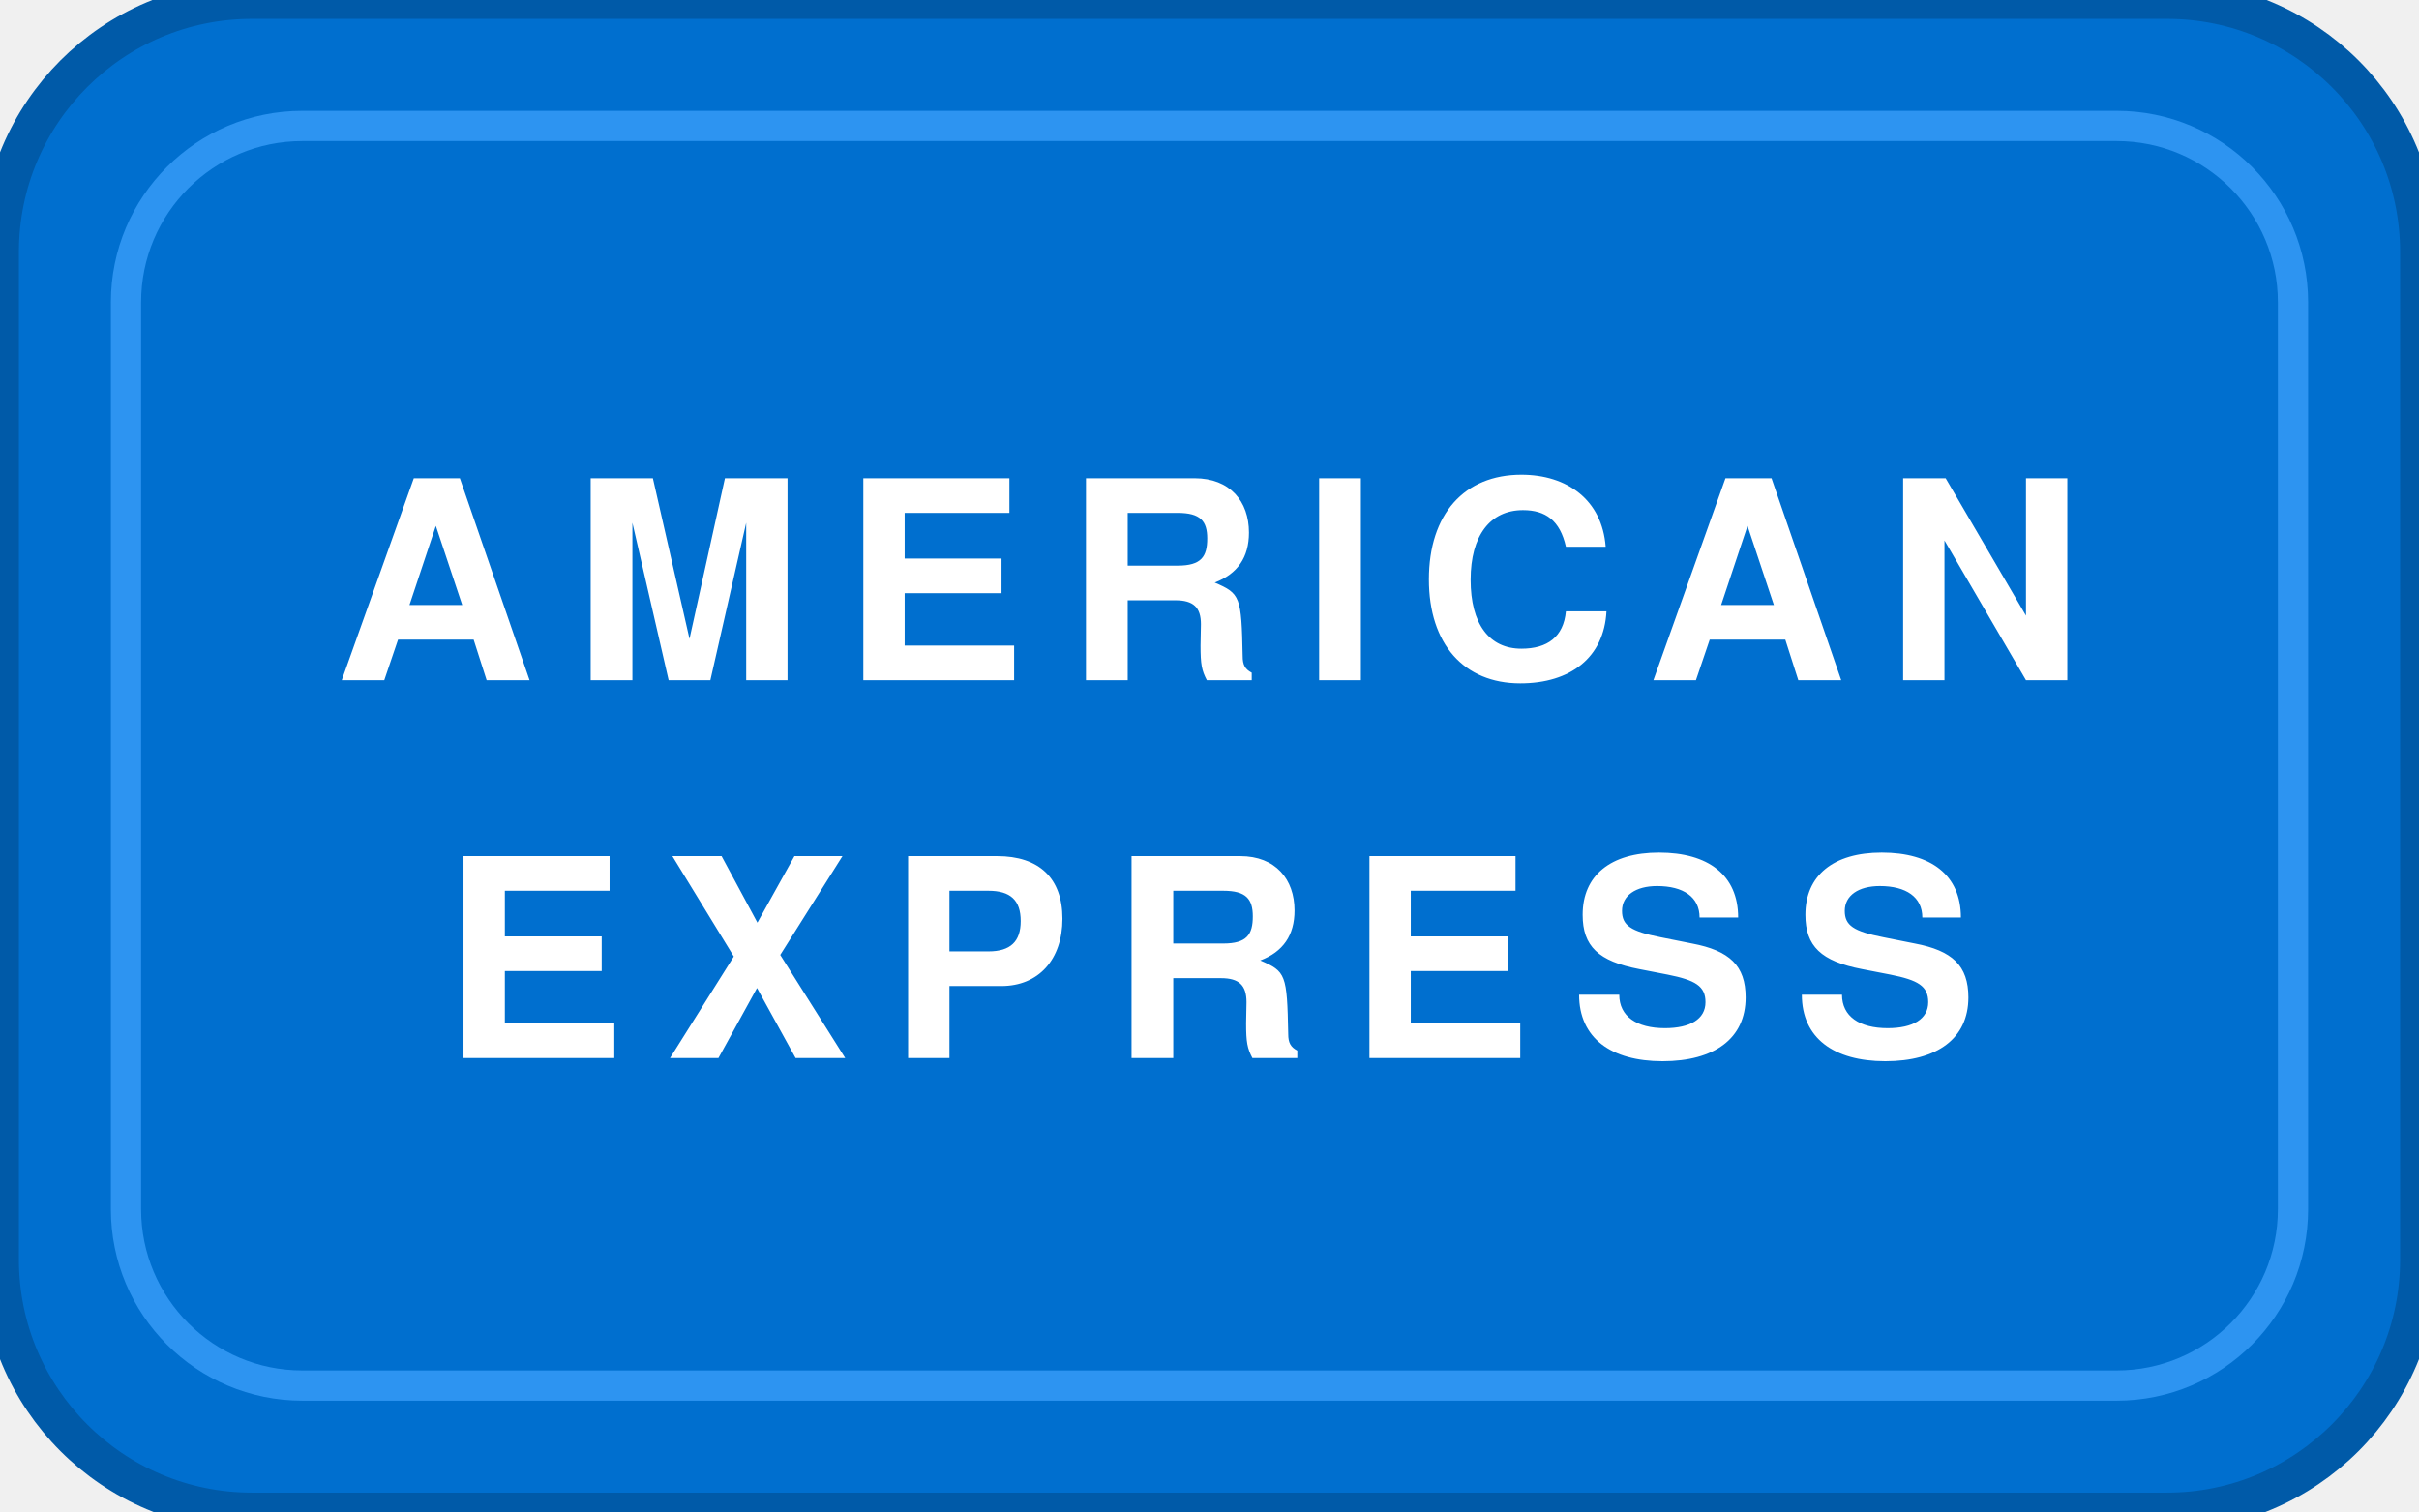
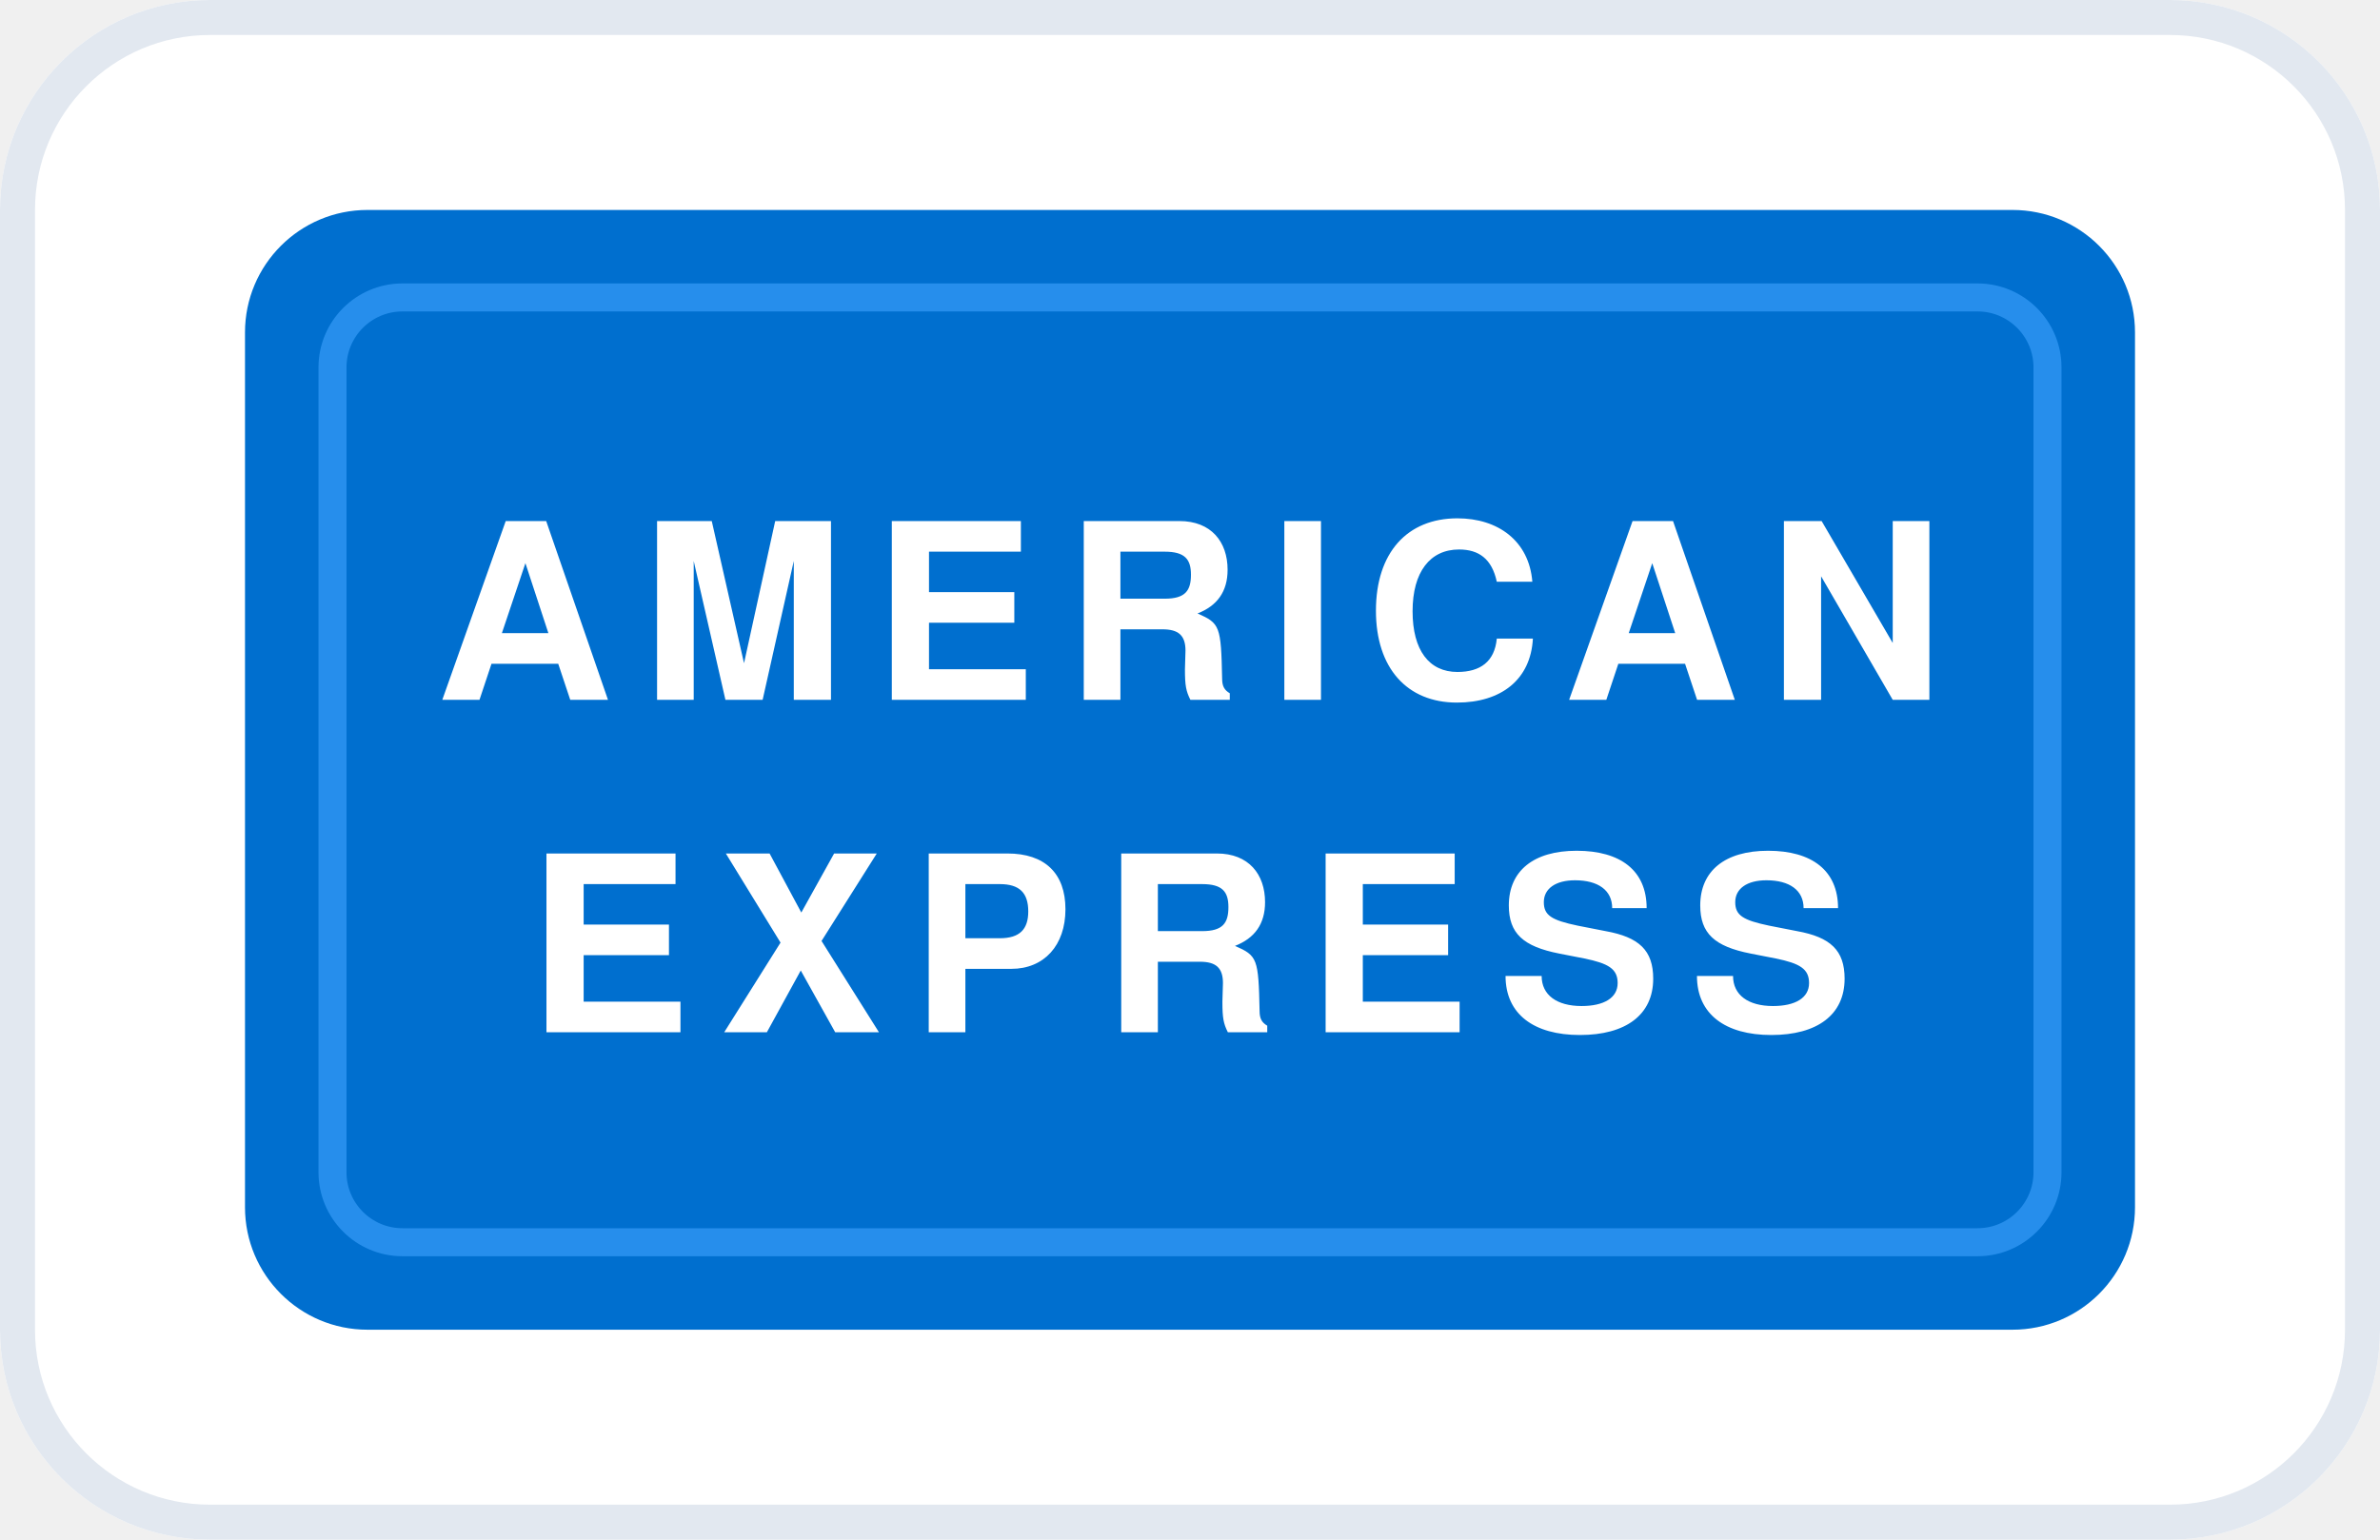
- <svg xmlns="http://www.w3.org/2000/svg" viewBox="0 0 96 60" fill="none">
-   <rect width="96" height="60" rx="10" fill="#006FCF" stroke="#005AA8" stroke-width="1.5" />
-   <rect x="5" y="5" width="86" height="50" rx="7" stroke="#40A4FF" stroke-width="1.2" fill="none" opacity="0.7" />
-   <text x="48" y="27" text-anchor="middle" fill="#FFFFFF" font-family="'Arial Black', Impact, 'Helvetica Neue', sans-serif" font-weight="900" font-size="11" letter-spacing="1.5">AMERICAN</text>
-   <text x="48" y="42" text-anchor="middle" fill="#FFFFFF" font-family="'Arial Black', Impact, 'Helvetica Neue', sans-serif" font-weight="900" font-size="11" letter-spacing="1.5">EXPRESS</text>
+ <svg xmlns="http://www.w3.org/2000/svg" viewBox="0 0 68 44" fill="none">
+   <rect width="68" height="44" rx="6" fill="#FFFFFF" />
+   <rect x="0.5" y="0.5" width="67" height="43" rx="5.5" stroke="#E2E8F0" stroke-width="1" />
+   <rect x="7" y="6" width="54" height="32" rx="3.5" fill="#006FCF" />
+   <rect x="9.5" y="8.5" width="49" height="27" rx="2" stroke="#40A4FF" stroke-width="0.8" fill="none" opacity="0.6" />
+   <text x="34" y="20" text-anchor="middle" fill="#FFFFFF" font-family="'Arial Black', Impact, 'Helvetica Neue', sans-serif" font-weight="900" font-size="7" letter-spacing="0.8">AMERICAN</text>
+   <text x="34" y="29.5" text-anchor="middle" fill="#FFFFFF" font-family="'Arial Black', Impact, 'Helvetica Neue', sans-serif" font-weight="900" font-size="7" letter-spacing="0.8">EXPRESS</text>
</svg>
